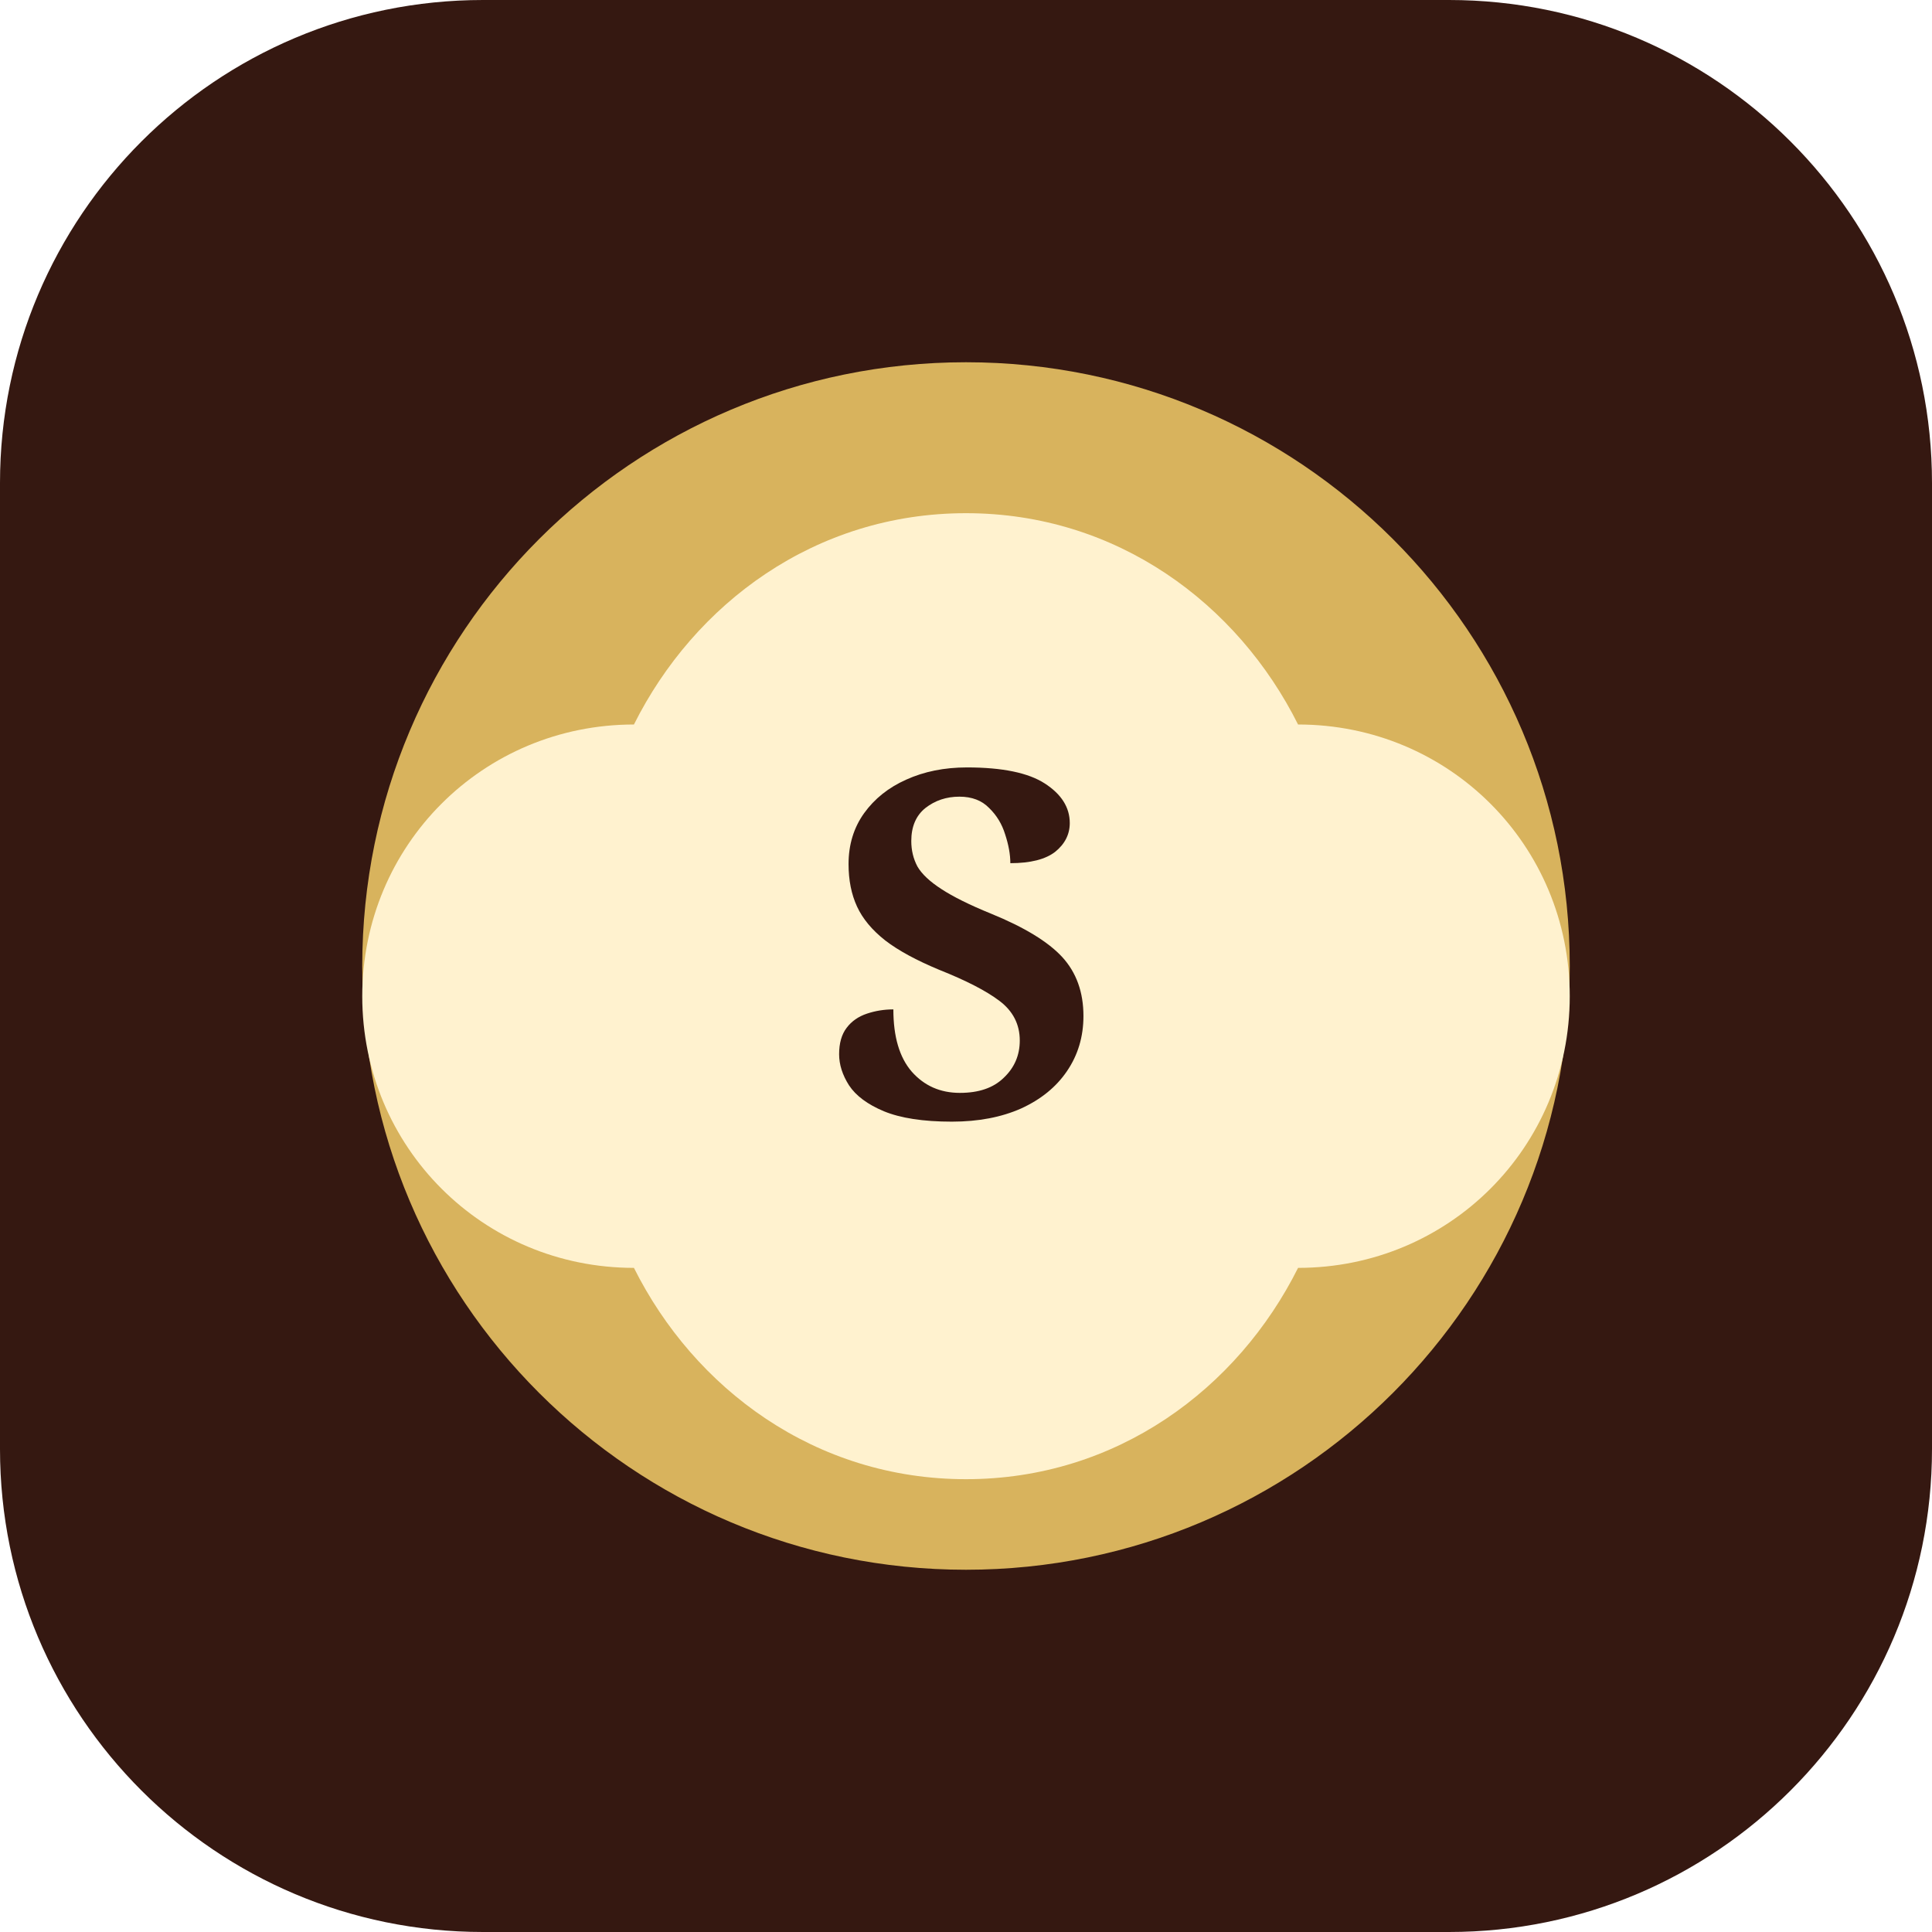
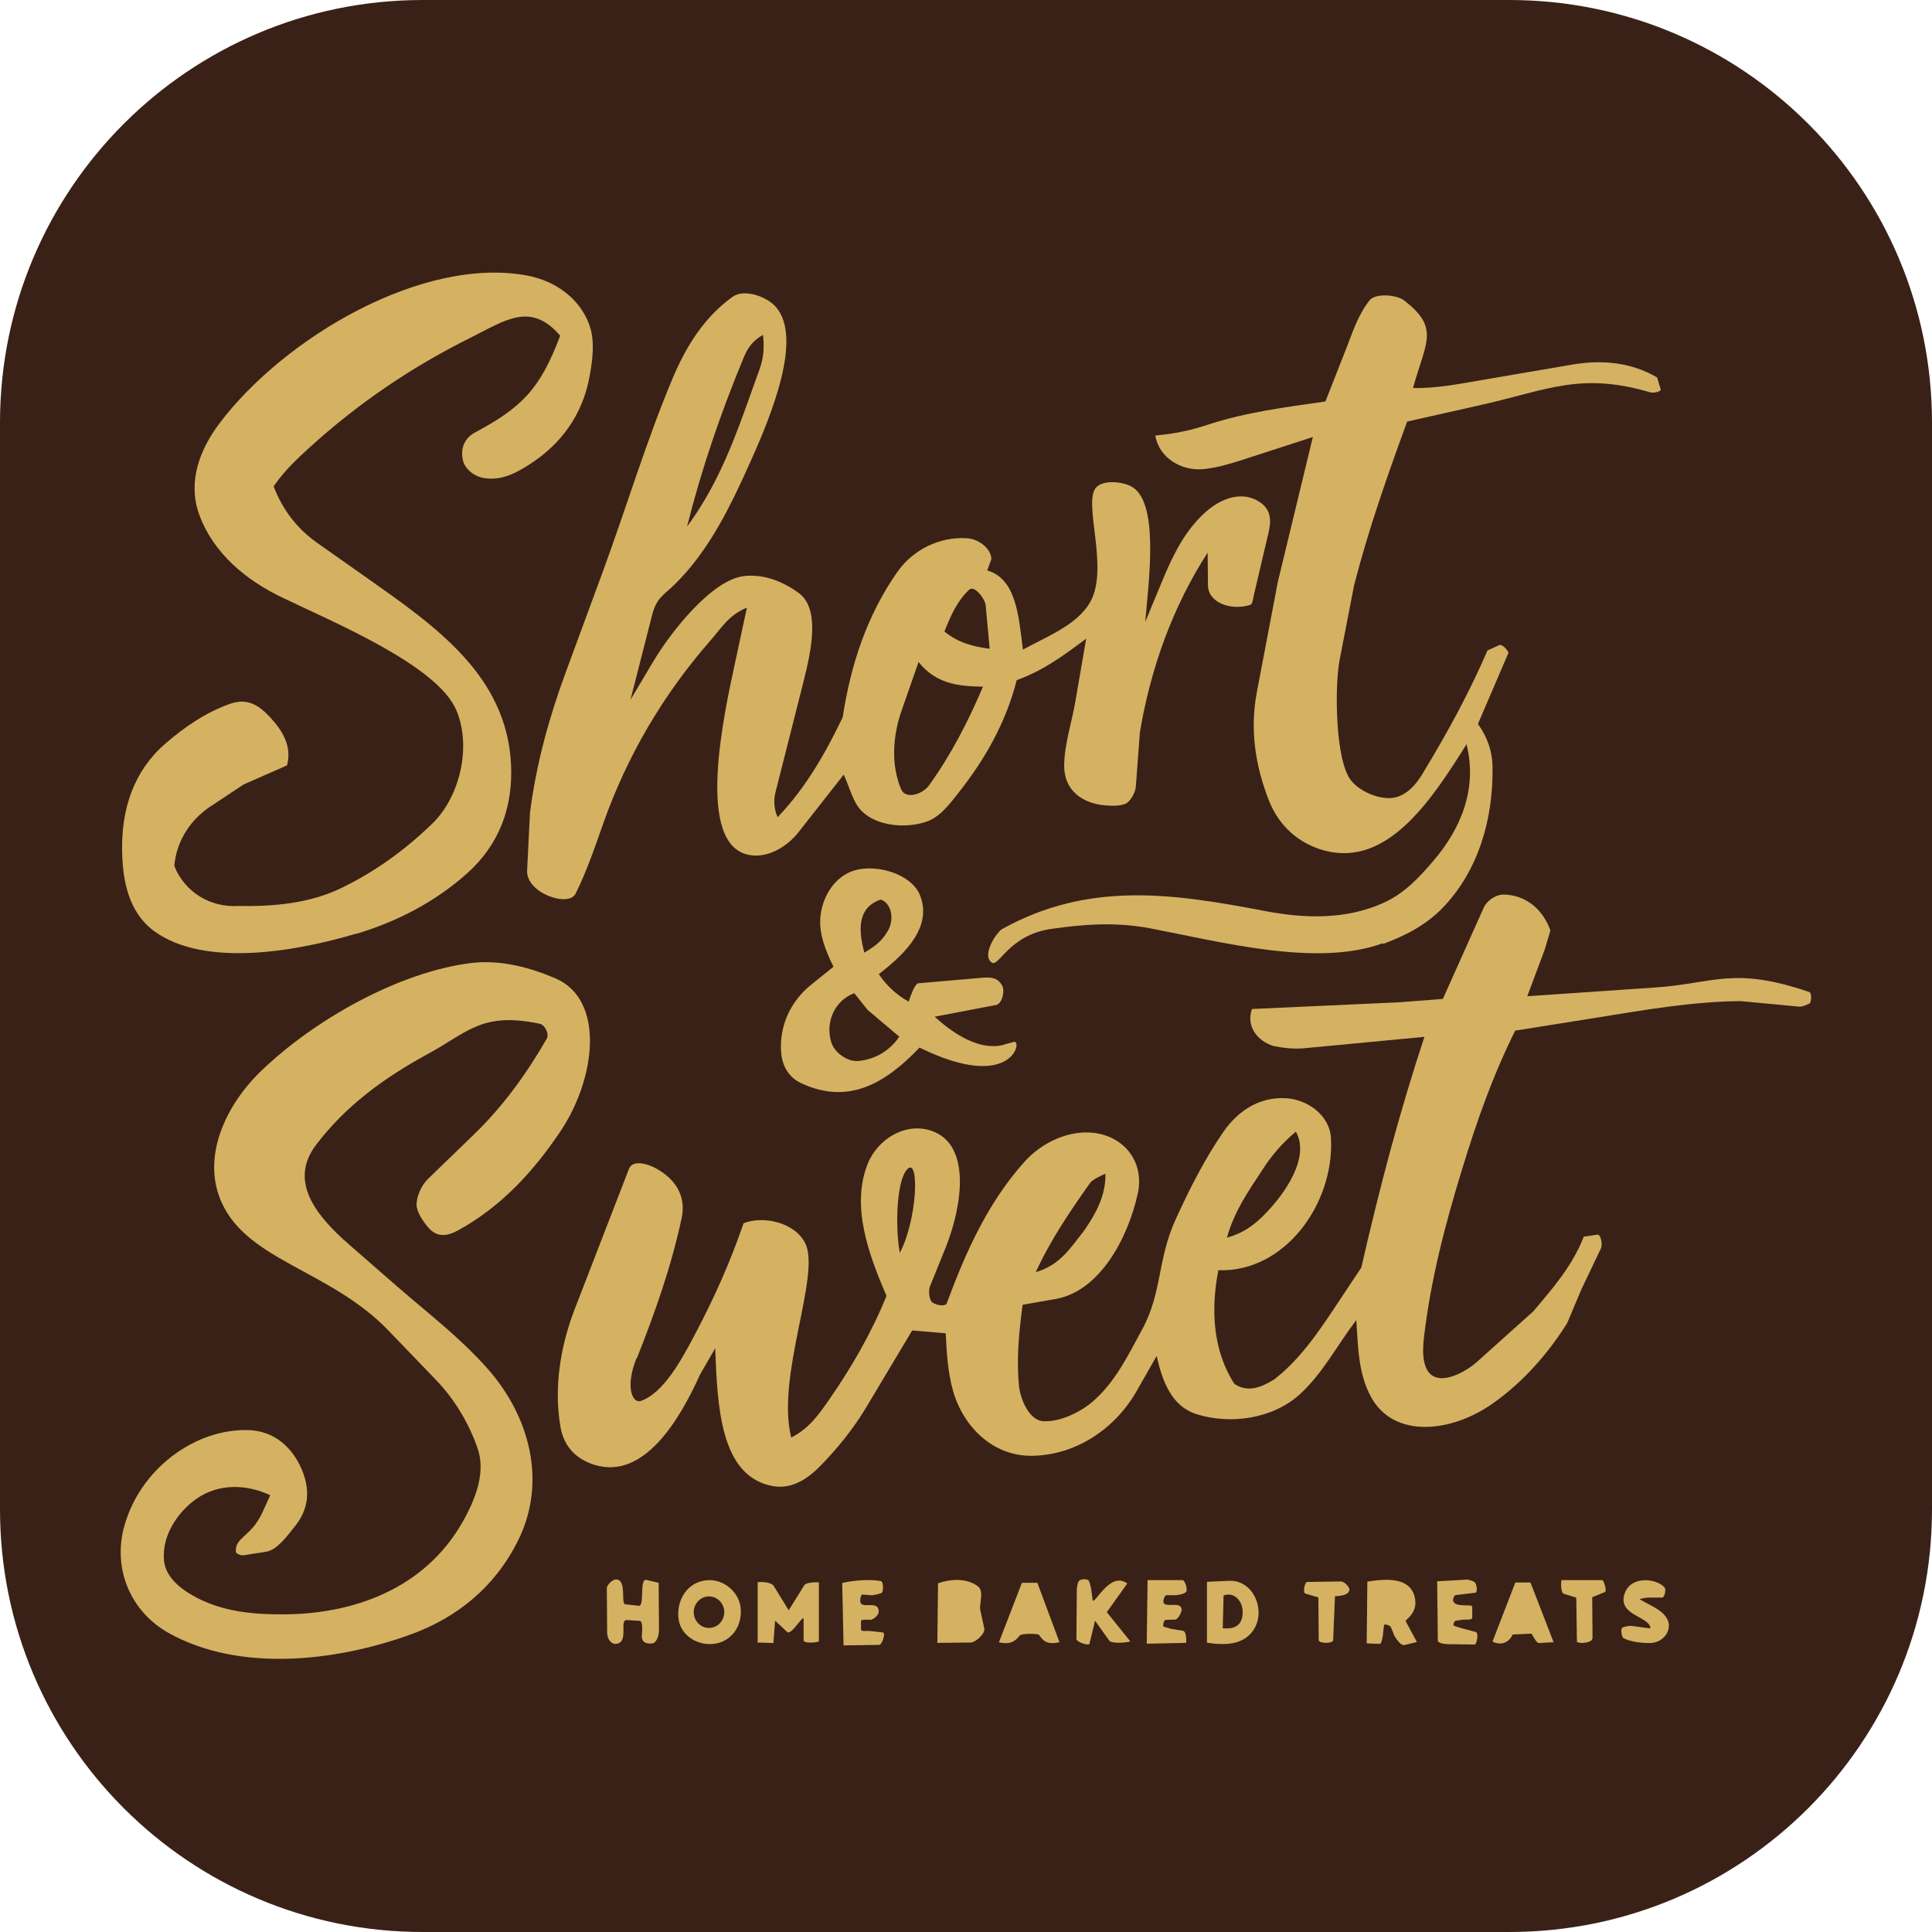
<svg xmlns="http://www.w3.org/2000/svg" viewBox="0 0 64 64">
-   <rect width="64" height="64" rx="16" fill="#351811" />
-   <circle cx="32" cy="32" r="20" fill="#d8b35d" />
-   <path d="M32 17c5 0 9 3 11 7 5 0 9 4 9 9s-4 9-9 9c-2 4-6 7-11 7s-9-3-11-7c-5 0-9-4-9-9s4-9 9-9c2-4 6-7 11-7Z" fill="#fff2cf" />
-   <text x="32" y="37" text-anchor="middle" font-family="Georgia,serif" font-size="16" font-weight="700" fill="#351811">S</text>
+   <rect width="64" height="64" rx="14" fill="#3a2117" />
+   <g fill="#d4b262" transform="translate(4.00 9.03) scale(0.5558)">
+     <path d="M41.59,81.59c-.24.09-.89.1-.89-.07v-1.26c0-.34-.73.99-.98.76l-.72-.67-.1,1.33-.94-.03v-3.59c.25-.05.83,0,.96.22l.89,1.45.94-1.51c.12-.15.64-.18.86-.15v3.53s-.01,0-.01,0Z" />
+     <path d="M75.87,81.14l-.17-.41c-.04-.1-.39-.22-.41-.11l-.06.55c-.01.12-.08.57-.2.56l-.77-.03.04-3.68c1.5-.25,2.67-.13,2.85,1.07.07.48-.12.88-.58,1.26l.68,1.27-.75.18c-.21.05-.55-.44-.64-.66h0Z" />
+     <path d="M50.64,81.65l-1.97.02.04-3.55c.64-.23,1.67-.36,2.38.18.39.3.06,1.08.14,1.42l.24,1.1c.06.29-.52.83-.82.83h0Z" />
+     <path d="M34.76,77.96c1.11-.2,2.06.65,2.18,1.57.14,1.09-.51,2.04-1.53,2.19-.97.15-1.98-.44-2.15-1.39-.18-1.03.37-2.17,1.5-2.37h0ZM35.97,79.84c0-.52-.41-.94-.91-.94s-.91.42-.91.94.41.94.91.94.91-.42.91-.94Z" />
+     <path d="M32.08,80.91c0,.4-.18.76-.39.79-.44.06-.68-.12-.63-.54.03-.22.05-.79-.12-.8l-.77-.05c-.5-.03.17,1.38-.68,1.42-.28.01-.5-.31-.5-.67l-.02-2.64c0-.22.36-.54.55-.53.67.02.26,1.44.55,1.48l.8.09c.38.04.01-1.65.47-1.54l.72.17.02,2.85h0Z" />
+     <path d="M66.27,81.69c-.5.09-1.12.04-1.53-.03v-3.63s1.32-.06,1.32-.06c.99-.04,1.68.8,1.75,1.75.07.88-.46,1.78-1.55,1.97h0ZM65.68,80.8c.98.1,1.23-.44,1.18-1.09-.03-.46-.42-1.1-1.13-.87l-.05,1.96Z" />
+     <path d="M60.18,81.58c-.28.09-.97.13-1.23,0l-.88-1.23-.34,1.4c-.15.07-.69-.11-.77-.29l.02-2.89c0-.23.05-.51.15-.61.1-.1.48-.12.56,0,.07.12.13.38.16.58l.07.55c.06.48,1-1.75,2.07-.96l-1.22,1.71,1.4,1.74h0Z" />
+     <path d="M44.66,80.29c-.18,0-.54-.03-.54.08v.52c0,.11.38.06.5.07l.81.09c.17.02-.05.74-.23.74l-2.12.03-.08-3.72c.71-.17,1.74-.23,2.31-.11.15.03.17.65.02.71-.15.06-.47.14-.63.13l-.5-.04c-.1,0-.14.34-.12.44.08.46,1.15-.16,1.09.62-.01.18-.33.45-.51.45h0Z" />
+     <path d="M84.09,81.12l-1.13.05c-.25.56-.79.65-1.2.42l1.36-3.52h.9s1.38,3.56,1.38,3.56l-.86.05c-.17,0-.31-.33-.45-.55h0Z" />
+     <path d="M54.73,81.18c-.24-.07-.9-.07-1.13.03-.3.39-.59.57-1.26.43l1.37-3.55h.92s1.32,3.54,1.32,3.54c-.65.15-.94,0-1.23-.45h0Z" />
+     <path d="M79.93,80.3l-.36.05c-.1.01-.19.28-.1.31l.45.14.84.22c.18.05.08.66-.05.75l-1.27-.02c-.22,0-.87.02-.94-.2l-.04-3.55,1.77-.1c.12,0,.37.09.46.15.12.09.2.61.05.63l-.67.08-.5.06c-.1.01-.18.24-.16.34.1.44,1.14.16,1.14.36v.66c0,.15-.49.09-.63.11h0Z" />
+     <path d="M91.19,81.68c-.55.02-1.29-.1-1.62-.29-.12-.07-.19-.57-.07-.63s.41-.12.56-.1l1.11.15c0-.73-2.09-.77-1.5-2.17.42-1,1.93-.79,2.35-.26.1.12-.02.59-.14.59h-.68c-.19-.01-.5.03-.68.1.65.38,1.31.6,1.63,1.14.38.65-.19,1.44-.96,1.47h0Z" />
+     <path d="M62.84,80.28l-.56.02c-.11,0-.21.38-.11.41l.45.13.69.11c.17.03.21.4.19.72l-2.35.05.05-3.79h2.08c.16,0,.33.6.21.71-.14.13-.46.19-.72.19h-.45c-.1,0-.19.29-.18.39.04.42,1.03-.07,1.09.44.02.18-.22.62-.4.63h0Z" />
+     <path d="M87.7,81.42c0,.23-.7.33-.91.19l-.04-2.64-.73-.22c-.18-.05-.2-.56-.15-.82h2.44c.11.07.27.66.15.71l-.76.31.02,2.47h0Z" />
+     <path d="M72.27,81.5c-.02.23-.87.22-.87,0l-.02-2.54-.78-.23c-.16-.05-.03-.68.1-.69l2.04-.03c.17,0,.5.32.49.49-.02.24-.29.37-.86.39l-.11,2.62h0Z" />
+     <path d="M30.74,64.7c-.7,1.75-.23,2.72.26,2.55,1.35-.47,2.42-2.44,3.22-3.96,1.13-2.14,2.11-4.31,2.9-6.63,1.16-.46,3.03-.07,3.67,1.18.96,1.89-1.75,7.91-.83,11.59,1.08-.54,1.65-1.38,2.32-2.34,1.31-1.9,2.48-3.93,3.36-6.1-1.09-2.53-2.11-5.34-1.13-7.85.6-1.52,2.29-2.53,3.84-1.98,2.33.83,1.84,4.42.78,7.04l-.9,2.22c-.09.23-.06.67.08.89.13.21.83.36.92.12,1.15-3.1,2.46-6.01,4.64-8.44,1.07-1.19,2.71-1.91,4.18-1.71,1.87.26,2.97,1.83,2.56,3.64-.6,2.68-2.28,5.81-4.92,6.26l-1.94.34c-.2,1.55-.38,3.2-.21,4.86.08.76.6,2.04,1.45,2.08,1.01.05,2.23-.55,2.96-1.19,1.34-1.17,2.07-2.71,2.91-4.25,1.23-2.24.9-4.17,2.03-6.63.83-1.81,1.7-3.53,2.81-5.15.89-1.3,2.19-2.13,3.77-2.03,1.24.08,2.59.99,2.66,2.39.21,3.86-2.73,8-6.71,7.86-.46,2.34-.33,4.78.95,6.77.79.54,1.61.22,2.39-.27,1.62-1.26,2.74-2.99,3.89-4.72l1.29-1.94c1.06-4.64,2.23-9.12,3.76-13.75l-7.16.68c-.6.06-1.27-.02-1.83-.13-.96-.3-1.65-1.16-1.29-2.21l8.8-.4,2.58-.2,2.44-5.45c.19-.42.74-.78,1.18-.77,1.34.02,2.35.9,2.79,2.14l-.34,1.14-1.04,2.78,7.61-.52c3.54-.24,4.66-1.28,9.2.27.16.05.13.63,0,.69-.13.06-.43.2-.61.18l-3.49-.33c-2.95.03-5.79.54-8.72,1.01l-4.71.75c-1.36,2.74-2.29,5.4-3.17,8.28-1.02,3.32-1.86,6.55-2.27,10.02-.09.79-.15,2.14.78,2.38.72.19,1.81-.43,2.34-.9l3.4-3.05c1.19-1.41,2.31-2.68,3.01-4.45l.81-.12c.21-.03.31.6.22.8l-1.17,2.45-.85,2.02c-1.18,1.88-2.68,3.56-4.45,4.8-2.47,1.74-5.89,2.1-7.25-.41-.74-1.37-.76-2.84-.87-4.57-1.15,1.51-1.99,3.16-3.35,4.41-1.63,1.49-4.16,1.83-6.17,1.2-1.5-.48-2.03-1.95-2.38-3.47l-1.19,2.09c-1.27,2.23-3.6,3.82-6.22,3.86-2.32.04-4.11-1.7-4.73-3.89-.31-1.1-.38-2.31-.43-3.41l-2-.17-2.72,4.55c-.8,1.34-1.77,2.53-2.83,3.6-.81.81-1.74,1.32-2.78,1.12-3.12-.58-3.28-4.79-3.41-8.21l-.9,1.56c-1.22,2.71-3.34,6.27-6.26,5.4-1.05-.32-1.84-1.02-2.06-2.26-.4-2.3-.03-4.76.85-7.04l3.23-8.35c.24-.61,1.23-.25,1.63-.02,1.11.61,1.8,1.62,1.51,2.96-.62,2.88-1.58,5.61-2.67,8.35h0ZM70.04,51.2c-.83.69-1.44,1.42-1.98,2.25-.86,1.31-1.7,2.51-2.13,4.07.98-.27,1.62-.75,2.25-1.39,1.25-1.27,2.71-3.42,1.86-4.93h0ZM46.43,58.43c1.04-1.96,1.18-5.65.48-5.02-.66.59-.77,3.35-.48,5.02ZM54.55,59.57c1.48-.43,2.11-1.53,2.87-2.47.69-1.02,1.29-2.05,1.27-3.39-.27.11-.77.35-.91.54-1.17,1.65-2.37,3.41-3.24,5.32h0Z" />
+     <path d="M68.43,15.41l-.89,3.79c-.04.17-.08.56-.21.6-1.13.37-2.52-.11-2.53-1.16l-.02-1.95c-2.09,3.24-3.4,6.9-4.04,10.72l-.24,3.23c-.03.38-.35.91-.62,1.02-.36.14-.84.13-1.25.09-1.3-.12-2.41-.88-2.4-2.36,0-1.23.44-2.53.66-3.79l.65-3.78c-1.41,1.05-2.56,1.9-4.14,2.47-.63,2.48-1.86,4.68-3.45,6.69-.52.66-1.11,1.47-1.94,1.75-1.22.41-2.97.28-3.88-.67-.5-.52-.71-1.44-1.04-2.14l-2.7,3.44c-.67.85-1.82,1.56-2.93,1.35-3.23-.59-1.53-8.3-.83-11.53l.69-3.21c-1.09.44-1.52,1.22-2.21,2-2.8,3.21-4.94,6.85-6.37,10.91-.5,1.42-.98,2.84-1.64,4.15-.41.81-2.95-.04-2.88-1.4l.17-3.43c.37-2.88,1.11-5.59,2.1-8.29l2.24-6.08c1.42-3.86,2.56-7.7,4.15-11.5.81-1.93,1.89-3.67,3.59-4.89.68-.49,2.01-.02,2.55.58,1.67,1.83-.26,6.5-1.44,9.14-1.2,2.68-2.48,5.39-4.58,7.44-.66.64-1.07.79-1.33,1.81l-1.29,5.05,1.31-2.2c1.13-1.91,3.56-4.95,5.45-5.17,1.16-.14,2.32.31,3.26,1,1.27.92.79,3.31.31,5.22l-1.69,6.68c-.12.46-.08,1.01.13,1.47,1.68-1.76,2.84-3.79,3.88-5.96.48-3.16,1.46-6.09,3.25-8.65.96-1.37,2.55-2.11,4.14-2.02.72.04,1.46.62,1.47,1.25l-.25.67c1.76.51,1.88,2.79,2.13,4.72,1.42-.78,3.18-1.44,3.98-2.78,1.21-2.02-.44-6,.39-6.89.4-.43,1.45-.37,2.06-.07,1.7.86,1.09,5.48.86,8.09l1-2.41c.64-1.55,1.37-3.05,2.61-4.15.87-.77,2.02-1.21,3-.71.78.4.96,1.02.75,1.88h0ZM37.27,8l.79-2.2c.24-.66.31-1.27.22-2.09-.6.34-.9.75-1.15,1.35-1.37,3.3-2.51,6.63-3.38,10.08,1.66-2.25,2.6-4.59,3.52-7.14h0ZM51.79,22.43l-.24-2.6c-.03-.38-.66-1.2-.97-.94-.74.69-1.11,1.56-1.49,2.5.81.66,1.67.9,2.7,1.03h0ZM48.16,30.58c1.34-1.86,2.33-3.79,3.23-5.9-1.55-.02-2.82-.2-3.84-1.47l-1.02,2.92c-.51,1.47-.64,3.19-.02,4.66.26.63,1.27.31,1.66-.22Z" />
+     <path d="M.18,74.84c.88-3.46,4.21-5.97,7.47-5.85,1.53.06,2.62,1.06,3.17,2.42.47,1.17.39,2.28-.43,3.3-.41.51-1.06,1.43-1.73,1.53l-1.35.21c-.14.02-.45-.09-.45-.22-.05-.88.92-.87,1.59-2.35l.46-1.01c-1.41-.66-3.07-.72-4.41.22-1.06.75-2.07,2.15-1.92,3.69.09.92.91,1.61,1.66,2.04,1.73,1,3.64,1.17,5.62,1.15,4.45-.06,8.59-1.79,10.71-5.86.63-1.2,1.17-2.67.7-4.03-.52-1.51-1.39-2.95-2.48-4.08l-2.83-2.94c-3.45-3.59-8.34-4.14-9.93-7.6-1.26-2.73.24-5.85,2.31-7.85,3.17-3.07,8.24-5.93,12.55-6.46,1.73-.21,3.5.26,5.03.92,2.96,1.29,2.39,5.96.3,9.09-1.62,2.42-3.56,4.52-6.09,5.91-.68.38-1.29.46-1.83-.19-.29-.34-.67-.91-.67-1.33,0-.5.3-1.16.67-1.52l2.77-2.68c1.72-1.67,3.1-3.57,4.32-5.69.16-.28-.11-.83-.42-.89-3.46-.72-4.25.49-6.72,1.83-2.54,1.39-4.84,3.05-6.61,5.39-1.63,2.15-.05,4.18,1.97,5.94l2.89,2.52c1.85,1.61,3.68,2.99,5.32,4.83,2.55,2.85,3.61,6.79,1.85,10.31-1.36,2.73-3.61,4.58-6.42,5.59-4.49,1.62-10.19,2.24-14.38-.09-2.26-1.26-3.33-3.76-2.69-6.27h0Z" />
+     <path d="M14.03,39.4c-3.67,1.09-9.08,2.02-12.05-.16-1.52-1.12-1.87-3.01-1.9-4.79-.04-2.5.7-4.74,2.56-6.36,1.15-1,2.42-1.87,3.85-2.38,1.04-.37,1.72.05,2.41.79.73.79,1.32,1.72,1.01,2.87l-2.59,1.14-1.81,1.2c-1.3.81-2.17,2.08-2.32,3.65.62,1.57,2.15,2.49,3.81,2.39,2.12.04,4.27-.15,6.19-1.09,2-.98,3.71-2.21,5.37-3.81,1.64-1.58,2.37-4.58,1.44-6.77-1.12-2.65-7.2-5.19-10.35-6.7-2.16-1.03-4.12-2.63-4.97-4.95-.71-1.94.02-3.87,1.2-5.44C9.75,3.86,18.02-1,24.24.18c1.64.31,3.1,1.34,3.68,2.91.36.99.2,2.12.02,3.11-.41,2.24-1.66,3.98-3.5,5.18-.84.55-1.71,1.03-2.76.87-.62-.09-1.16-.55-1.28-1.04-.17-.71.07-1.34.73-1.69,2.74-1.47,3.86-2.55,5.06-5.76-1.76-2.05-3.28-.91-5.38.14-3.49,1.74-6.63,3.87-9.53,6.5-.8.73-1.51,1.39-2.17,2.34.54,1.41,1.41,2.53,2.6,3.37l2.98,2.1c4.02,2.84,8.3,5.77,8.57,11.08.13,2.58-.7,4.79-2.6,6.5-1.88,1.69-4.17,2.89-6.62,3.62h0Z" />
+     <path d="M75.22,39.97c-3.92,1.44-9.59-.07-13.88-.89-2-.38-3.91-.25-5.9.04-2.52.37-3.1,2.3-3.53,2-.62-.44.29-1.81.63-2,5.17-2.86,10.16-2.12,15.65-1.07,2.4.46,4.85.52,7.08-.49,1.23-.56,2.09-1.48,2.94-2.47,1.64-1.91,2.67-4.29,2-6.98-2.08,3.32-4.72,7.36-8.49,6.33-1.44-.39-2.67-1.4-3.29-2.98-.81-2.07-1.14-4.22-.72-6.44l1.25-6.57,2.09-8.65-4.32,1.4c-.7.22-1.44.44-2.18.51-1.33.14-2.67-.67-2.89-2,1.2-.11,2.13-.31,3.15-.65,2.29-.75,4.6-1.03,6.99-1.38l1.25-3.18c.39-1,.71-2.02,1.41-2.88.39-.4,1.59-.3,2.03.04,2.14,1.65,1.29,2.47.53,5.22,1.46.03,2.88-.27,4.36-.52l5.03-.86c1.81-.32,3.57-.18,5.16.75l.21.7c.05.15-.43.24-.61.19-4.13-1.22-6.1-.16-9.97.72l-4.53,1.02c-1.19,3.26-2.3,6.41-3.16,9.75l-.86,4.43c-.31,1.61-.27,6.01.67,7.2.51.65,1.57,1.1,2.36,1.06.92-.05,1.57-.85,1.98-1.57,1.44-2.38,2.69-4.67,3.8-7.23l.71-.32c.16-.07.5.3.54.46l-1.82,4.24c.56.79.86,1.62.87,2.61.04,3.1-.86,6.18-3,8.38-.99,1.01-2.19,1.63-3.54,2.13h0Z" />
+     <path d="M52.64,46.01l.59-.16c.54-.15-.07,3.07-5.62.34-2.07,2.17-4.25,3.41-7.02,2.14-.77-.35-1.17-1.03-1.23-1.87-.12-1.56.57-3.03,1.76-3.99l1.36-1.1c-.47-.95-.9-2-.77-3.07.15-1.2.89-2.35,2.06-2.68,1.31-.37,3.36.22,3.87,1.5.71,1.8-.74,3.38-2.46,4.69.43.66,1.08,1.26,1.78,1.64.17-.48.31-.91.54-1.09l3.82-.33c.59-.05.96,0,1.22.48.16.3,0,1.07-.37,1.14l-3.66.7c1.19,1.09,2.74,2.05,4.13,1.67h0ZM44.32,40.53c.76-.45,1.11-.77,1.44-1.37.32-.59.21-1.57-.47-1.79-1.26.42-1.4,1.58-.97,3.16h0ZM46.4,45.54l-1.89-1.6-.79-.99c-1.13.41-1.74,1.67-1.38,2.9.18.63.96,1.19,1.6,1.14,1-.08,1.9-.61,2.46-1.45h0Z" />
+   </g>
</svg>
